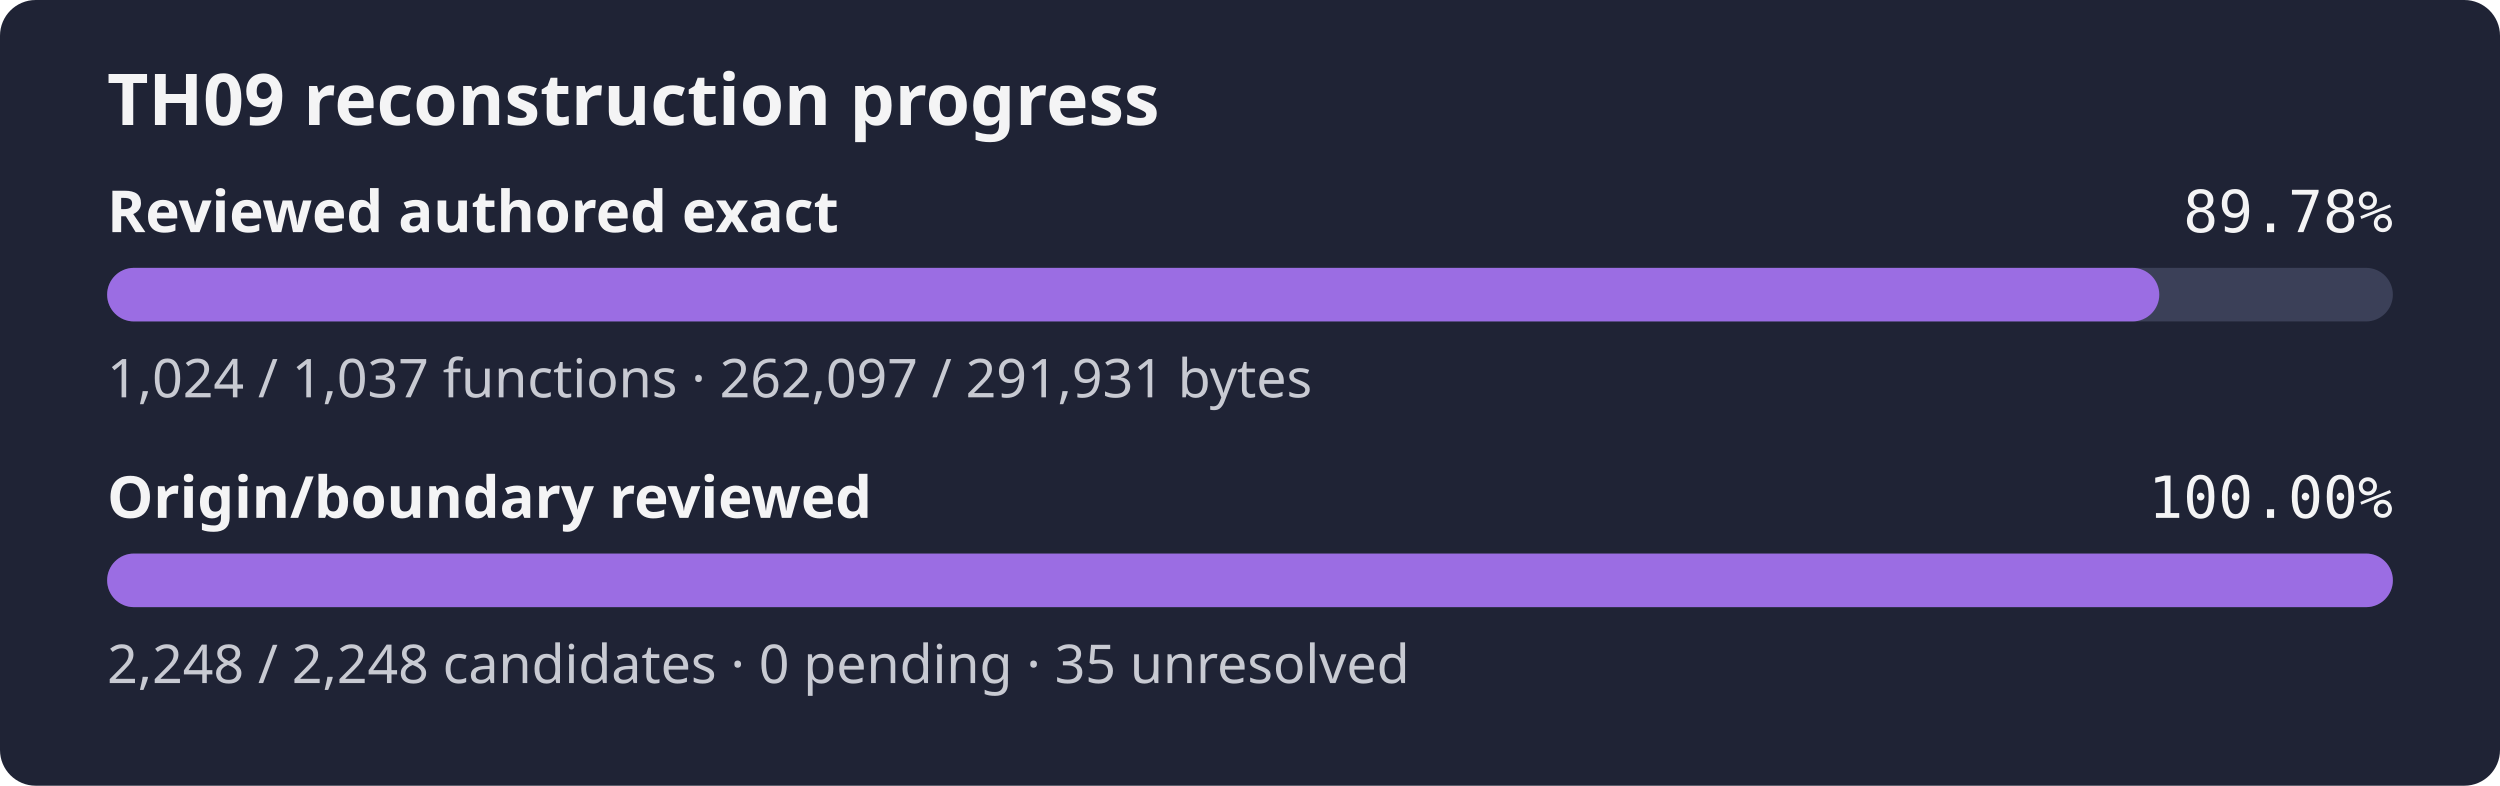
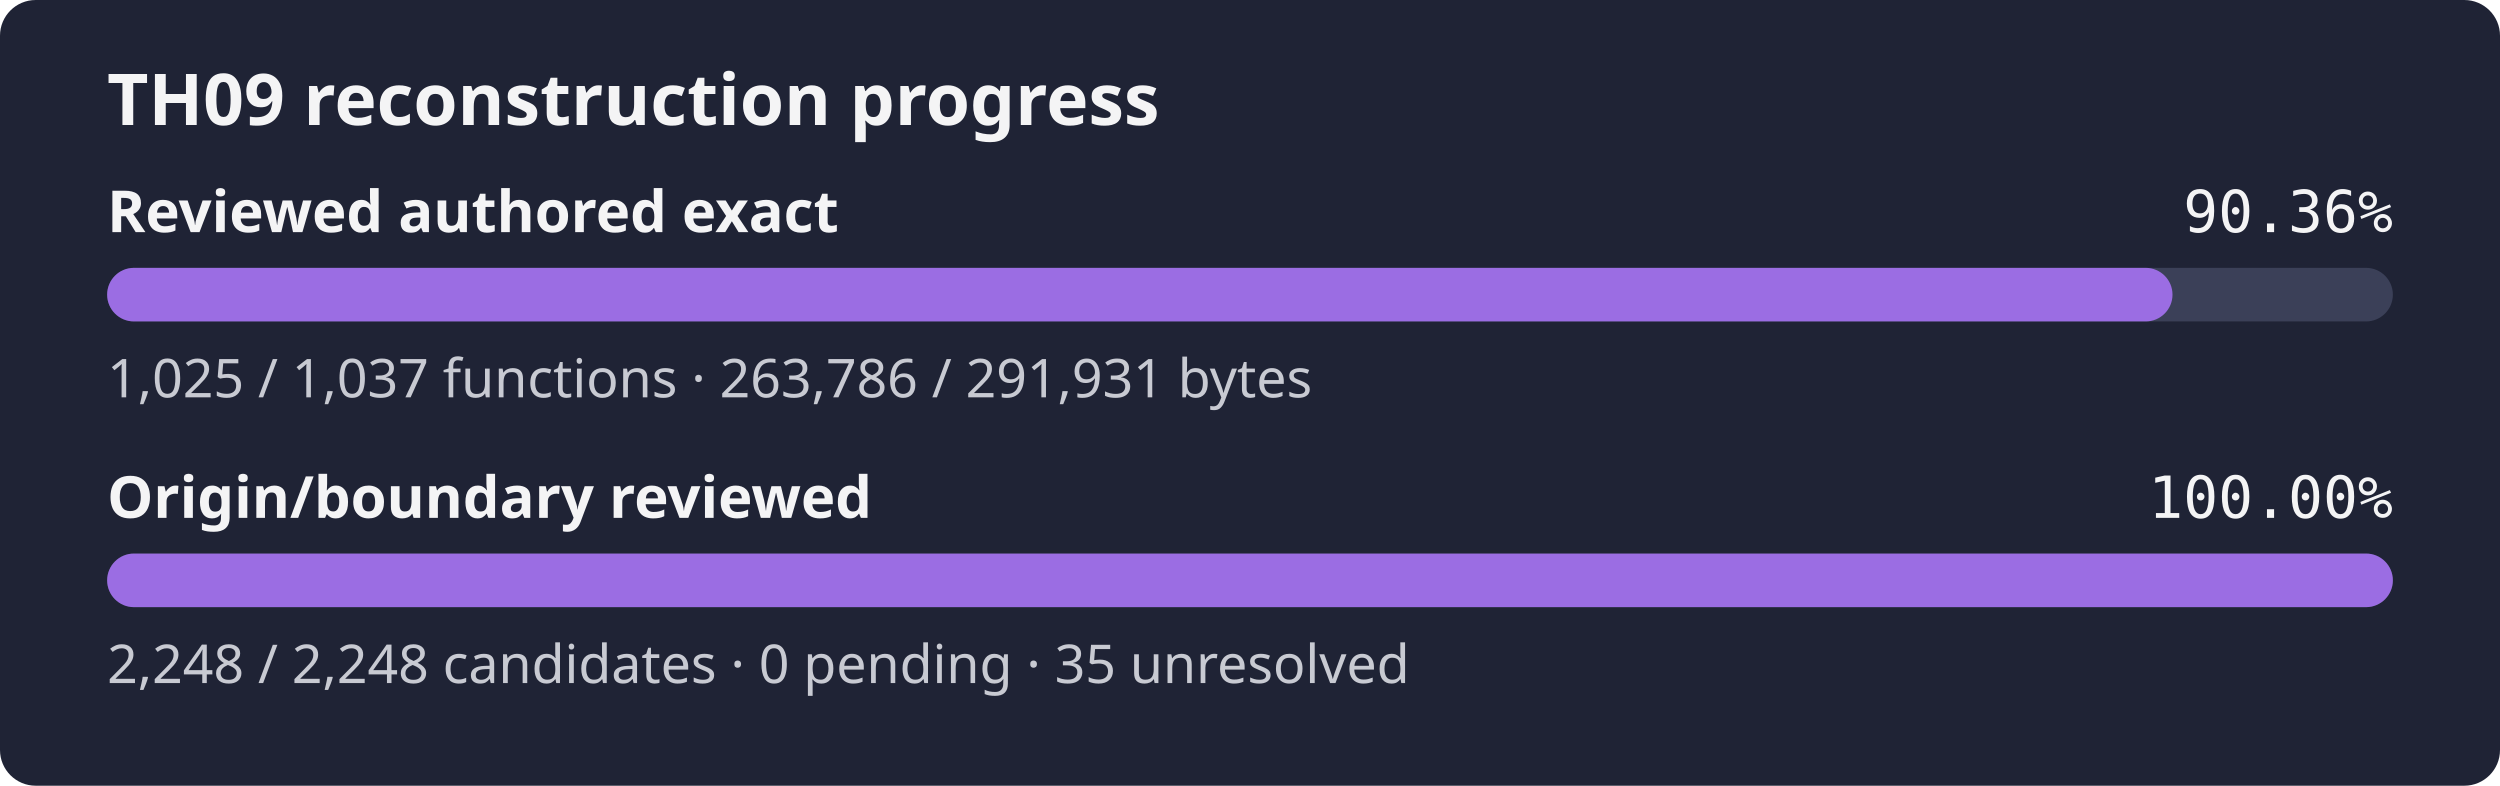
- <svg xmlns="http://www.w3.org/2000/svg" width="560" height="176" role="img" aria-label="TH09 reconstruction progress: reviewed authored 89.78% exact bytes, origin review 100.00%">
+ <svg xmlns="http://www.w3.org/2000/svg" width="560" height="176" role="img" aria-label="TH09 reconstruction progress: reviewed authored 90.36% exact bytes, origin review 100.00%">
  <rect width="560" height="176" rx="8" fill="#1f2335" />
  <text x="24" y="28" fill="#f4f4f5" font-family="sans-serif" font-size="16" font-weight="600">TH09 reconstruction progress</text>
  <text x="24" y="52" fill="#f4f4f5" font-family="sans-serif" font-size="13" font-weight="600">Reviewed authored exact</text>
-   <text x="536" y="52" fill="#f4f4f5" text-anchor="end" font-family="monospace" font-size="13">89.78%</text>
+   <text x="536" y="52" fill="#f4f4f5" text-anchor="end" font-family="monospace" font-size="13">90.36%</text>
  <rect x="24" y="60" width="512" height="12" rx="6" fill="#3b4058" />
-   <rect x="24" y="60" width="459.68" height="12" rx="6" fill="#9b6de3" />
-   <text x="24" y="89" fill="#c8cad2" font-family="sans-serif" font-size="12">1,024 / 1,037 functions · 262,097 / 291,931 bytes</text>
+   <rect x="24" y="60" width="462.64" height="12" rx="6" fill="#9b6de3" />
+   <text x="24" y="89" fill="#c8cad2" font-family="sans-serif" font-size="12">1,025 / 1,037 functions · 263,786 / 291,931 bytes</text>
  <text x="24" y="116" fill="#f4f4f5" font-family="sans-serif" font-size="13" font-weight="600">Origin/boundary reviewed</text>
  <text x="536" y="116" fill="#f4f4f5" text-anchor="end" font-family="monospace" font-size="13">100.00%</text>
  <rect x="24" y="124" width="512" height="12" rx="6" fill="#3b4058" />
  <rect x="24" y="124" width="512.00" height="12" rx="6" fill="#9b6de3" />
  <text x="24" y="153" fill="#c8cad2" font-family="sans-serif" font-size="12">2,248 / 2,248 candidates · 0 pending · 35 unresolved</text>
</svg>
